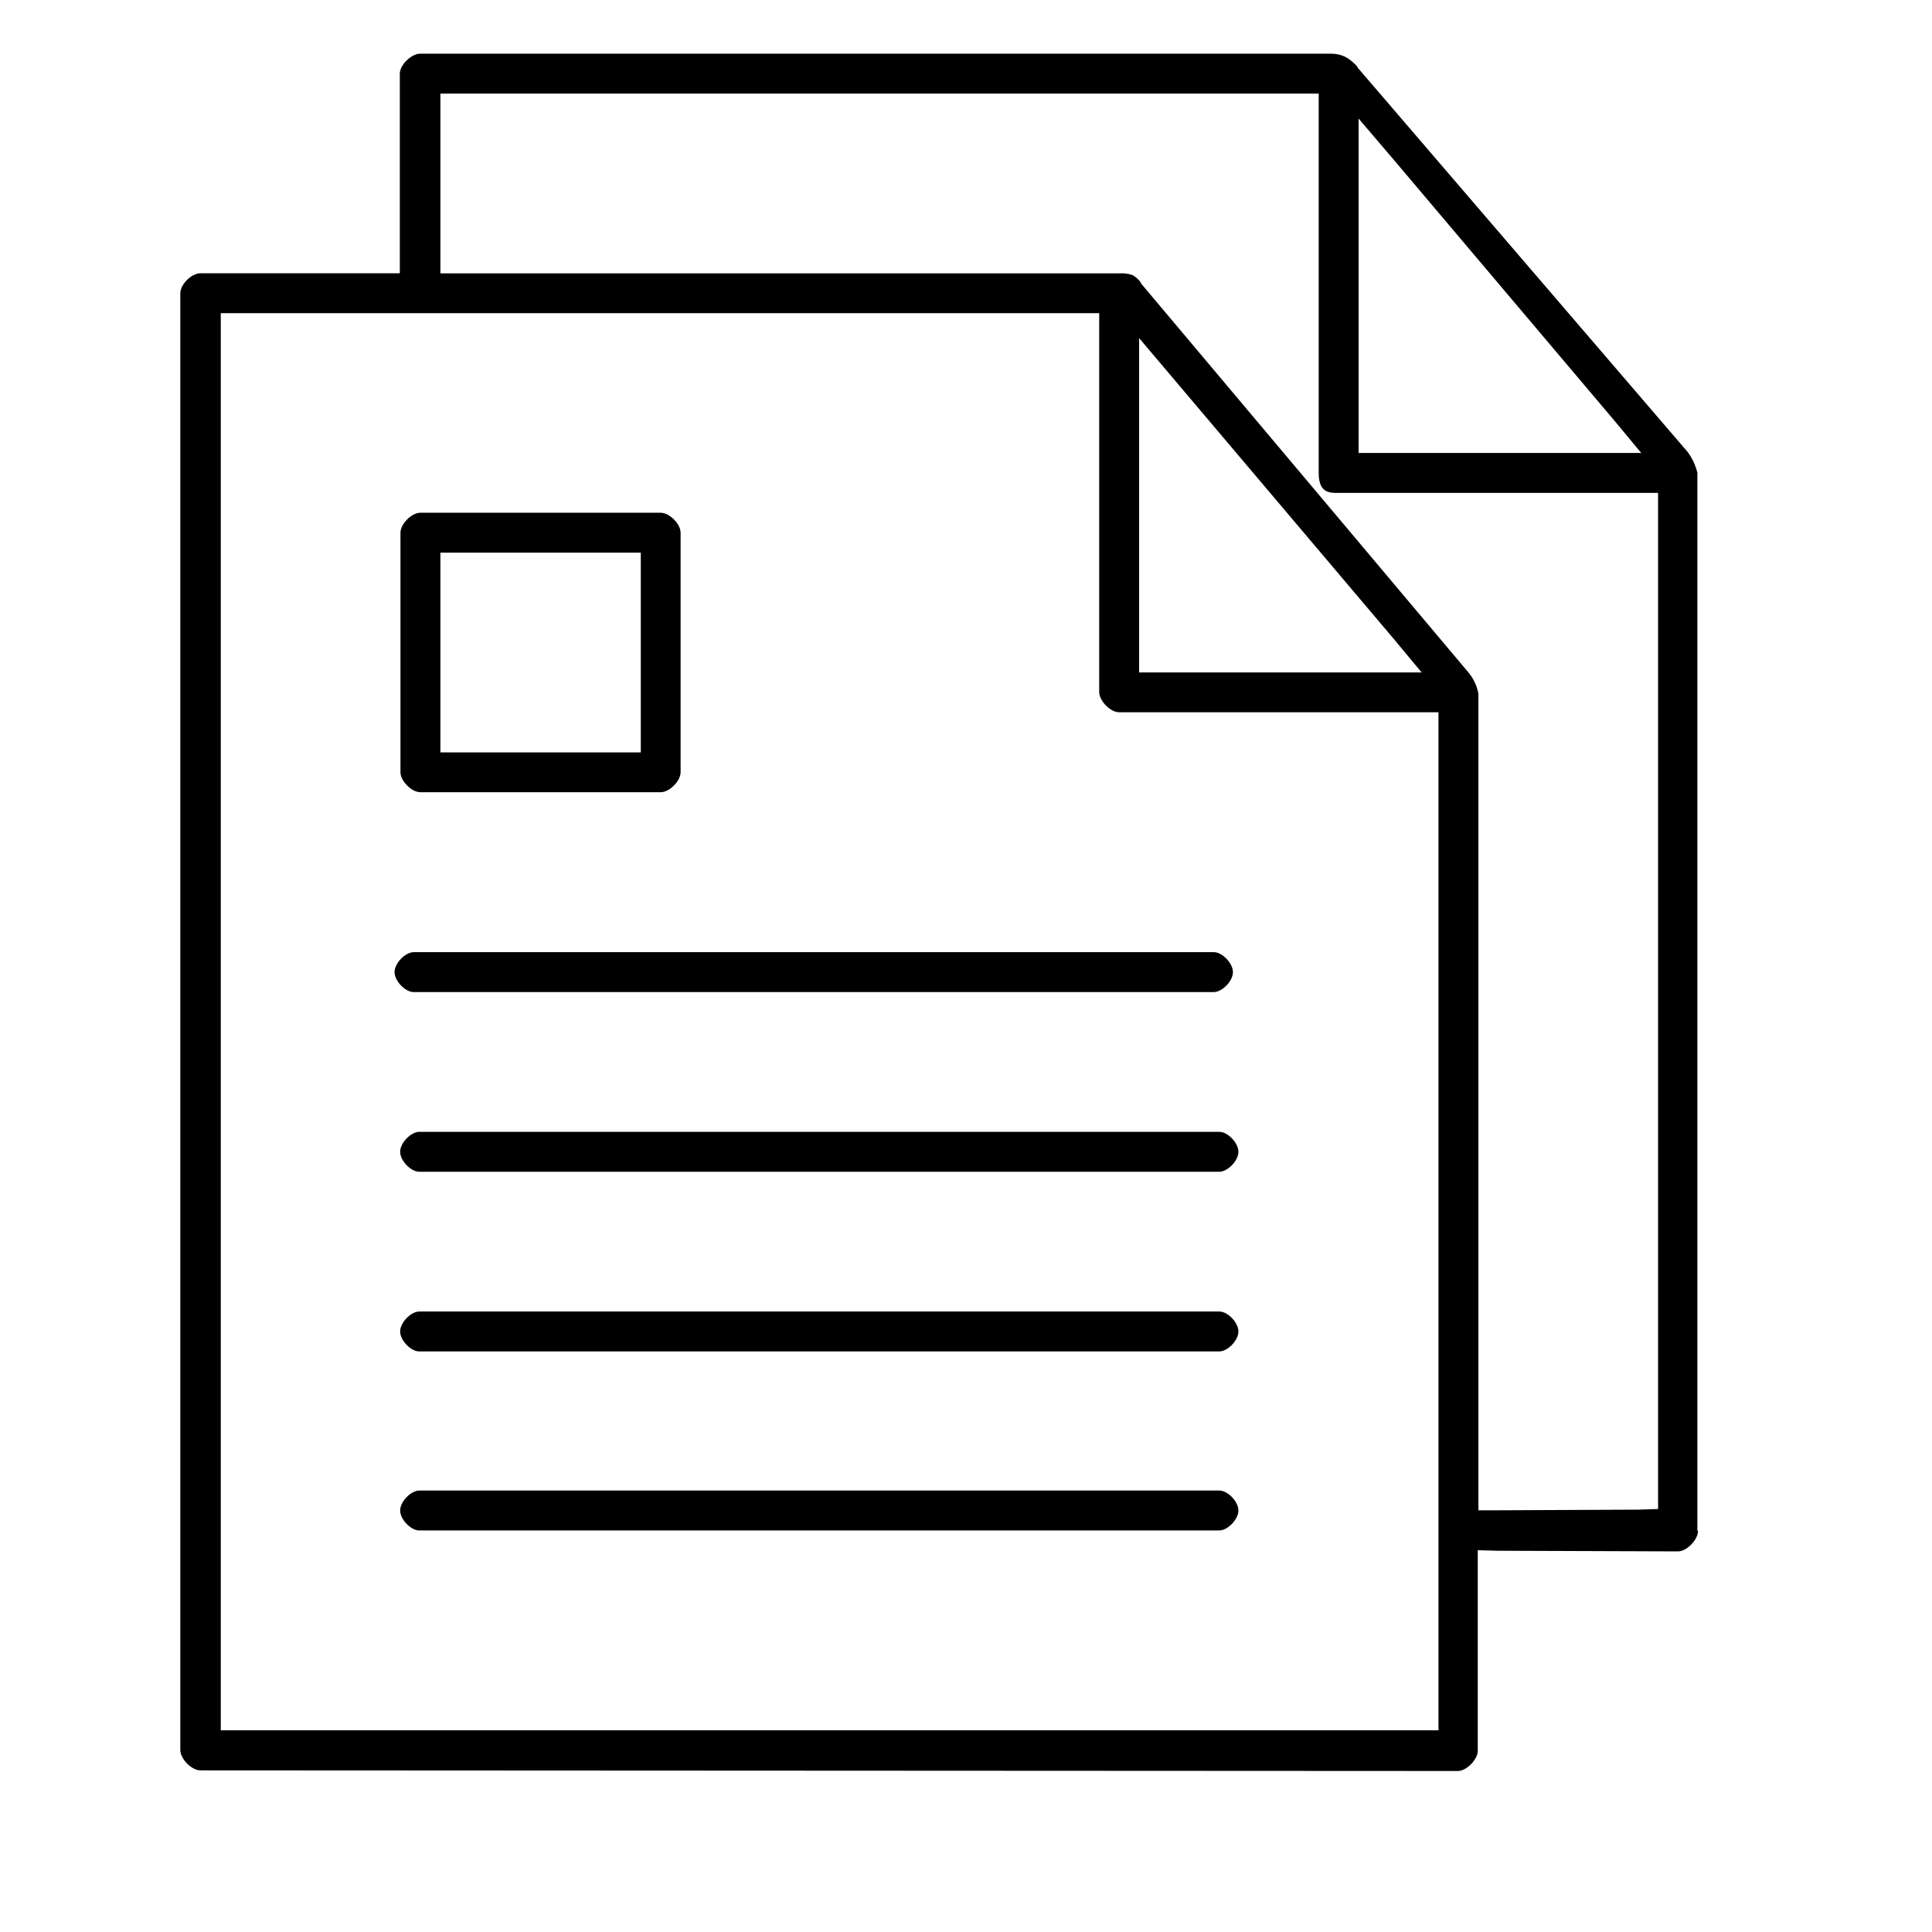
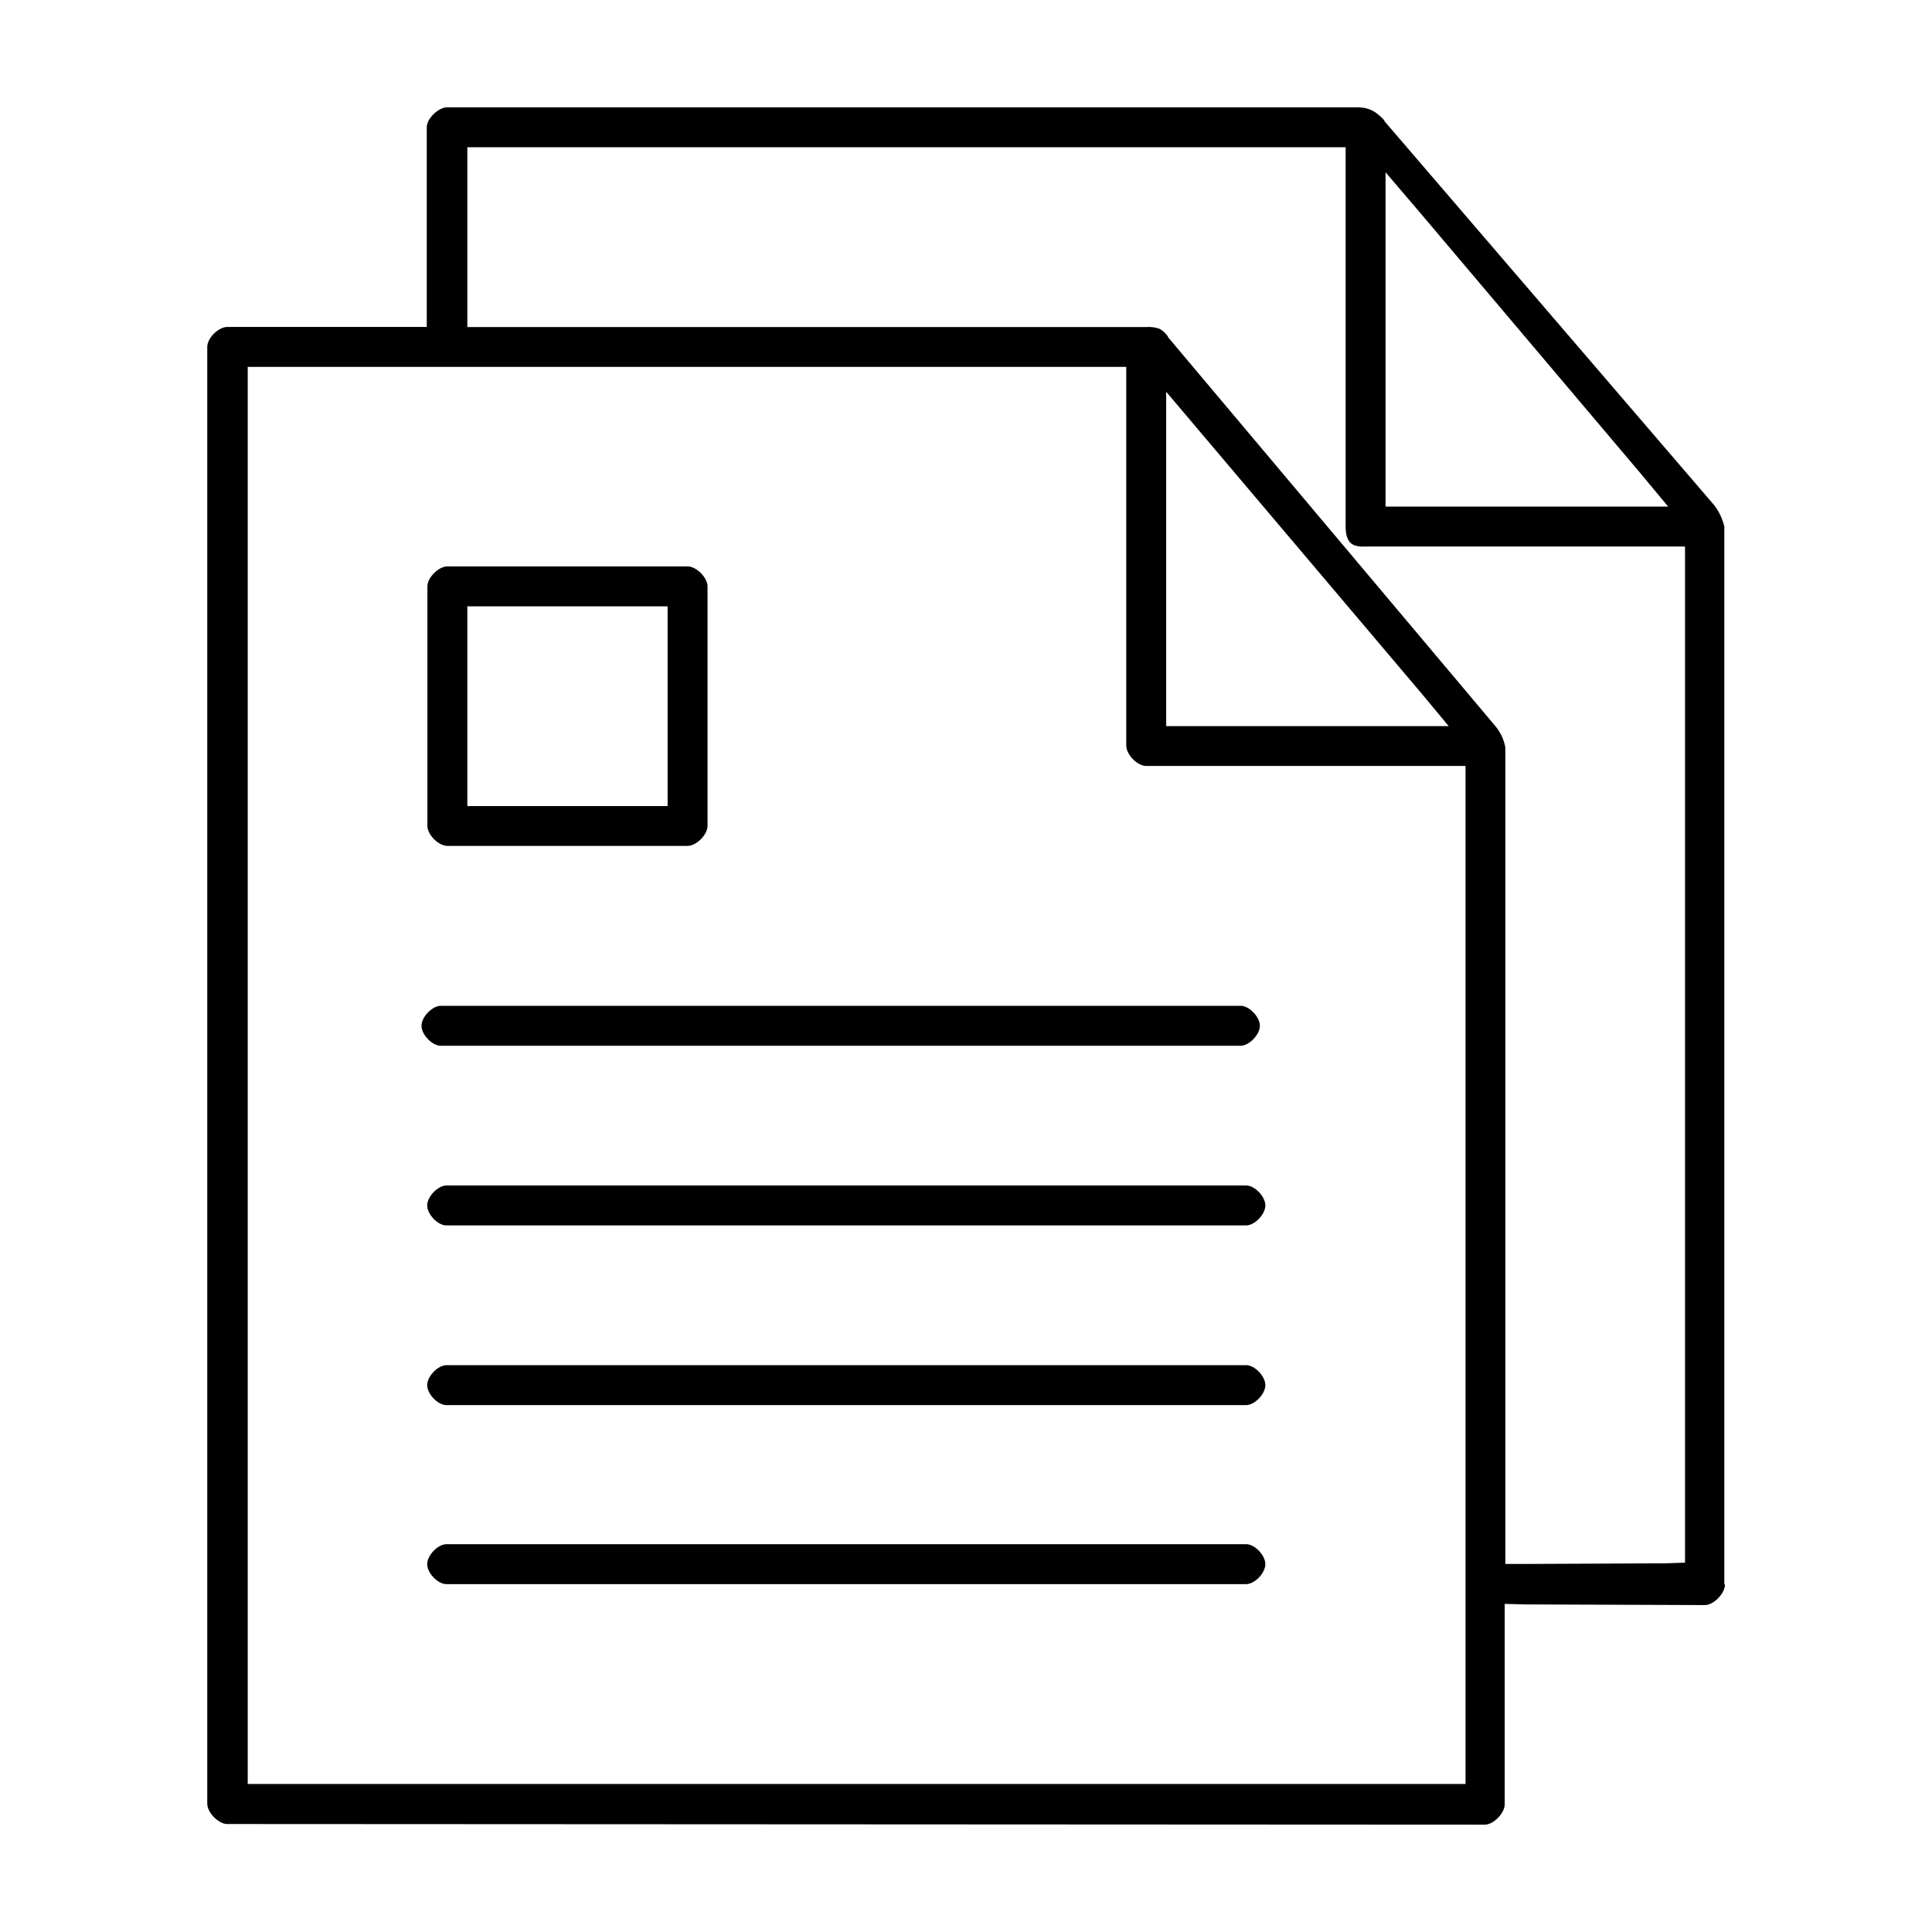
<svg xmlns="http://www.w3.org/2000/svg" width="18" height="18" fill="currentColor" viewBox="0 0 18 18">
-   <path fill-rule="evenodd" d="M3.911.5c-.08.003-.186.105-.186.186v1.86H1.866c-.08 0-.186.102-.186.186v13.576c.003.083.107.186.186.186h.005l11.711.006c.08 0 .183-.103.186-.186v-1.871l.192.005 1.674.006c.08 0 .187-.108.186-.192h-.006V4.405a.529.529 0 0 0-.093-.197L12.647.628c-.003-.003.002-.004 0-.006-.076-.083-.14-.12-.245-.122h-8.49Zm.192.372h8.183v3.534c0 .207.12.186.224.186h2.938v9.467l-.18.006-1.302.006h-.192V6.463a.43.43 0 0 0-.093-.198L10.63 2.64v-.006a.242.242 0 0 0-.076-.07.3.3 0 0 0-.127-.017H4.103V.872Zm8.555.233.332.389 2.045 2.418.256.308h-2.633V1.105Zm-10.6 1.813h8.183V6.45c.003.084.107.187.186.186h2.975v9.485H2.057V2.918Zm8.555.232.33.39 2.046 2.417.256.308h-2.632V3.15Z" clip-rule="evenodd" />
-   <path d="M3.908 13.887h7.45c.079-.002.18.102.18.186s-.101.187-.18.186h-7.45c-.078.002-.18-.102-.18-.186s.102-.187.18-.186Zm0-1.668h7.45c.079-.002.18.102.18.186s-.101.187-.18.186h-7.45c-.078.002-.18-.102-.18-.186s.102-.187.18-.186Zm0-1.674h7.45c.079-.002.18.102.18.186s-.101.187-.18.186h-7.45c-.078.002-.18-.102-.18-.186s.102-.187.18-.186Zm-.052-1.674h7.451c.078-.002.18.102.18.186s-.102.187-.18.186H3.856c-.078.002-.18-.102-.18-.186s.102-.187.18-.186Z" />
-   <path fill-rule="evenodd" d="M3.917 4.777c-.082 0-.186.104-.186.186v2.232c0 .082.104.186.186.186h2.238c.082 0 .186-.104.186-.186V4.963c0-.082-.104-.186-.186-.186H3.917Zm.186.372H5.97V7.01H4.103V5.15Z" clip-rule="evenodd" />
+   <path fill-rule="evenodd" d="M4.162 1c-.08.003-.186.105-.186.186v1.86H2.117c-.08 0-.186.102-.186.186v13.576c.003.083.107.186.186.186h.005L13.833 17c.08 0 .183-.103.186-.186v-1.871l.192.005 1.674.006c.08 0 .187-.108.186-.192h-.006V4.905a.529.529 0 0 0-.093-.197l-3.074-3.58c-.003-.003.002-.004 0-.006-.076-.083-.14-.12-.245-.122H4.162Zm.192.372h8.183v3.534c0 .207.12.186.224.186h2.938v9.467l-.18.006-1.302.006h-.192V6.963a.43.43 0 0 0-.093-.198L10.881 3.14v-.006a.243.243 0 0 0-.076-.07.3.3 0 0 0-.127-.017H4.354V1.372Zm8.555.233.332.389 2.045 2.418.256.308h-2.633V1.605ZM2.31 3.418h8.183V6.95c.003.084.107.187.185.186h2.976v9.485H2.308V3.418Zm8.555.232.33.39 2.046 2.417.256.308h-2.632V3.65Z" clip-rule="evenodd" />
+   <path d="M4.159 14.387h7.45c.079-.002.18.102.18.186s-.101.187-.18.186H4.16c-.078.002-.18-.102-.18-.186s.102-.187.18-.186Zm0-1.668h7.45c.079-.002.18.102.18.186s-.101.187-.18.186H4.16c-.078.002-.18-.102-.18-.186s.102-.187.18-.186Zm0-1.674h7.45c.079-.002.18.102.18.186s-.101.187-.18.186H4.16c-.078.002-.18-.102-.18-.186s.102-.187.18-.186Zm-.052-1.674h7.451c.078-.002.18.102.18.186s-.102.187-.18.186H4.107c-.078.002-.18-.102-.18-.186s.102-.187.18-.186Z" />
+   <path fill-rule="evenodd" d="M4.168 5.277c-.082 0-.186.104-.186.186v2.232c0 .082.104.186.186.186h2.238c.082 0 .186-.104.186-.186V5.463c0-.082-.104-.186-.186-.186H4.168Zm.186.372H6.22V7.51H4.354V5.65Z" clip-rule="evenodd" />
</svg>
